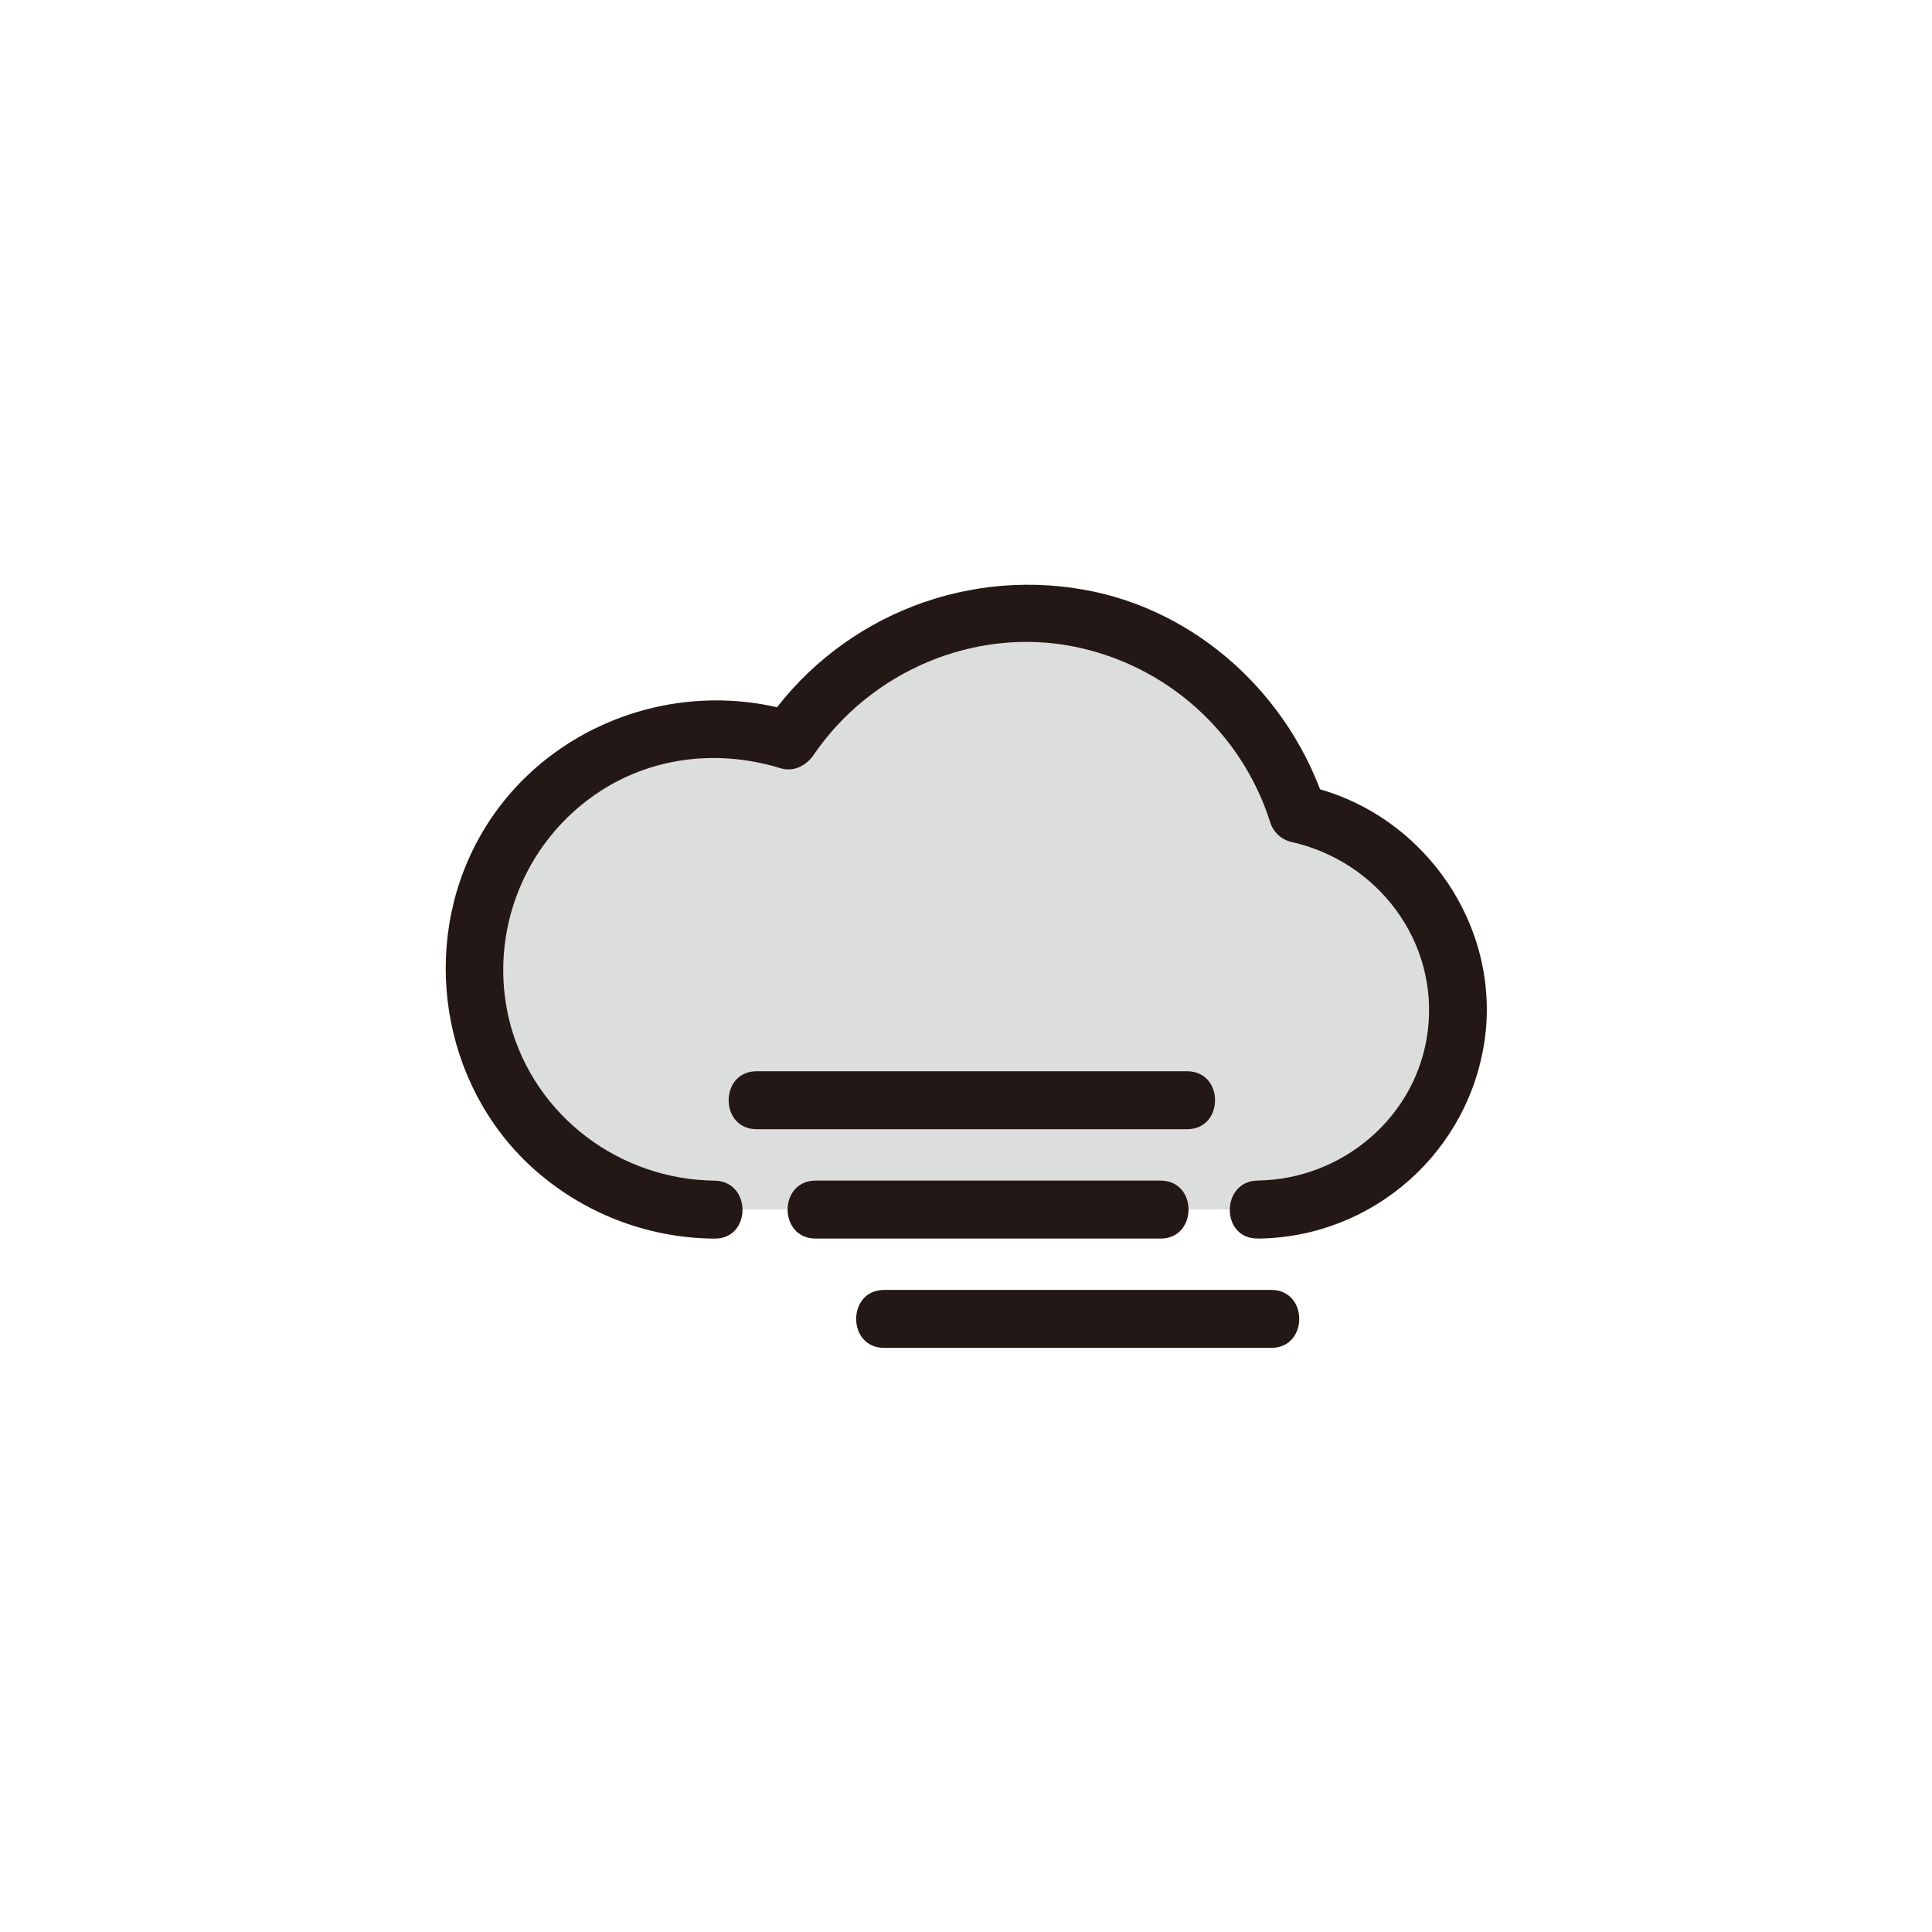
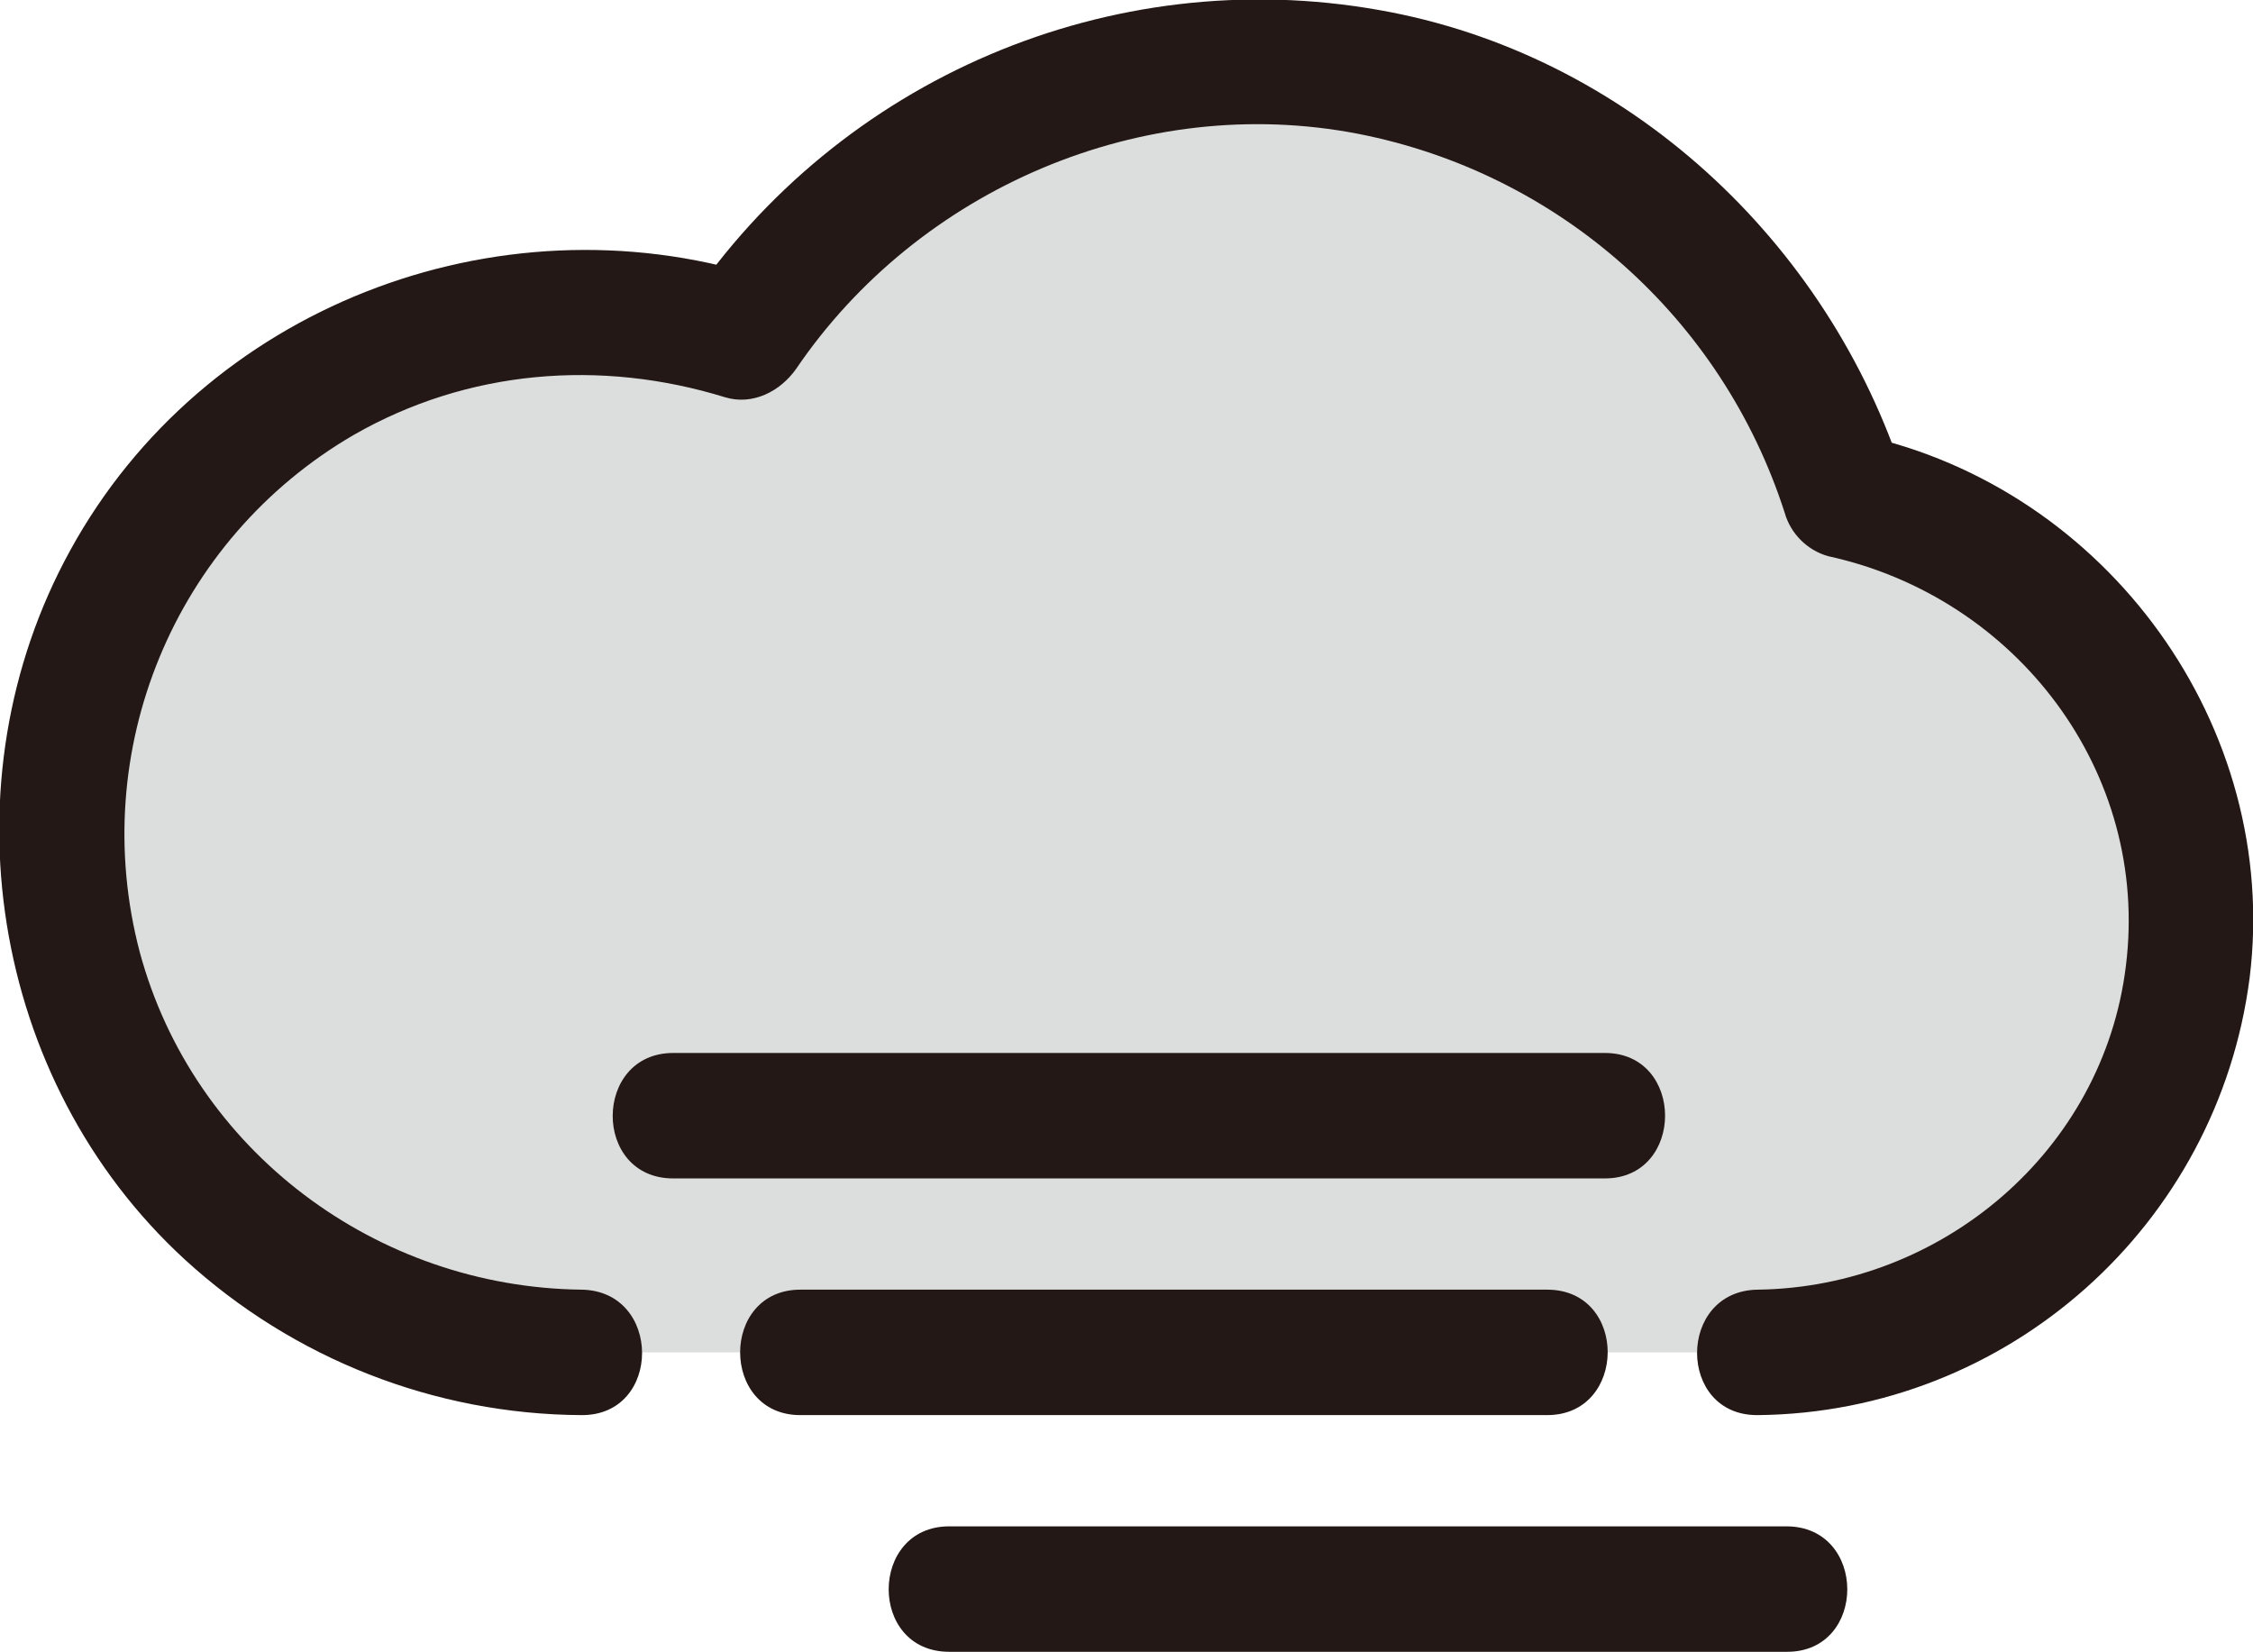
- <svg xmlns="http://www.w3.org/2000/svg" viewBox="0 0 500 500">
-   <defs>
-     <style>.cls-1{fill:#dcdddd;}.cls-2{fill:#231815;}</style>
-   </defs>
-   <g data-name="图层 1" id="图层_1">
-     <path class="cls-1" d="M325.57,313a51.75,51.75,0,0,0,10.34-102.46,73.71,73.71,0,0,0-131.81-19A62.24,62.24,0,1,0,184.92,313" />
-     <path class="cls-2" d="M325.57,320.54a59.9,59.9,0,0,0,58.79-52.34c3.7-30-17-58.47-46.46-64.86l5.24,5.24c-9.07-28.39-33.17-50.81-62.81-56a82.4,82.4,0,0,0-82.71,35.25l8.47-3.45c-31.4-9.69-66.35,3.77-82.26,32.77-15.16,27.65-9.62,63.37,13.66,84.79a70.91,70.91,0,0,0,47.42,18.61c9.66.11,9.66-14.89,0-15-24.5-.27-46.36-16.6-52.84-40.4a55.22,55.22,0,0,1,25.59-61.82c13.58-7.83,29.54-9.09,44.43-4.49,3.34,1,6.63-.74,8.47-3.45,14.64-21.54,41.42-33.14,67.15-28.1a67.05,67.05,0,0,1,50.95,45.29,7.54,7.54,0,0,0,5.24,5.24c22.53,4.89,38.5,25.75,35.61,49-2.74,22.09-22,38.41-44,38.7-9.64.13-9.67,15.13,0,15Z" />
-     <path class="cls-2" d="M211.08,320.54h89.27c9.65,0,9.67-15,0-15H211.08c-9.65,0-9.67,15,0,15Z" />
-     <path class="cls-2" d="M307.21,277.24H195.82c-9.65,0-9.67,15,0,15H307.21c9.65,0,9.67-15,0-15Z" />
-     <path class="cls-2" d="M329,333.83H228.82c-9.65,0-9.67,15,0,15H329c9.65,0,9.67-15,0-15Z" />
+ <svg xmlns="http://www.w3.org/2000/svg" version="1.1" id="Layer_1" x="0px" y="0px" viewBox="0 0 269.4 197.5" style="enable-background:new 0 0 269.4 197.5;" xml:space="preserve">
+   <style type="text/css">
+ 	.st0{fill:#DCDDDD;}
+ 	.st1{fill:#231815;}
+ </style>
+   <g id="图层_1">
+     <path class="st0" d="M210.2,161.7c28.6,0,51.8-23.2,51.8-51.7c0-24.6-17.3-45.8-41.4-50.7c-12-38.9-53.3-60.7-92.2-48.6   c-16.2,5-30.2,15.5-39.6,29.6C56,29.6,21,47.6,10.4,80.3s7.4,67.8,40.1,78.4c6.2,2,12.6,3,19.1,3" />
+     <path class="st1" d="M210.2,169.2c29.9-0.3,55-22.7,58.8-52.3c3.7-30-17-58.5-46.5-64.9l5.2,5.2c-9.1-28.4-33.2-50.8-62.8-56   c-32.1-5.7-64.5,8.2-82.7,35.2l8.5-3.4c-31.4-9.7-66.4,3.8-82.3,32.8c-15.2,27.6-9.6,63.4,13.7,84.8c13,11.9,29.9,18.5,47.4,18.6   c9.7,0.1,9.7-14.9,0-15c-24.5-0.3-46.4-16.6-52.8-40.4c-6.3-24,4.1-49.3,25.6-61.8c13.6-7.8,29.5-9.1,44.4-4.5   c3.3,1,6.6-0.7,8.5-3.4c14.6-21.5,41.4-33.1,67.2-28.1c24,4.7,43.5,22,51,45.3c0.7,2.5,2.7,4.5,5.2,5.2c22.5,4.9,38.5,25.8,35.6,49   c-2.7,22.1-22,38.4-44,38.7C200.5,154.3,200.5,169.3,210.2,169.2L210.2,169.2z" />
+     <path class="st1" d="M95.7,169.2H185c9.6,0,9.7-15,0-15H95.7C86.1,154.2,86.1,169.2,95.7,169.2z" />
+     <path class="st1" d="M191.9,125.9H80.5c-9.6,0-9.7,15,0,15h111.4C201.5,140.9,201.5,125.9,191.9,125.9z" />
+     <path class="st1" d="M213.6,182.5H113.5c-9.6,0-9.7,15,0,15h100.2C223.3,197.5,223.3,182.5,213.6,182.5z" />
  </g>
</svg>
